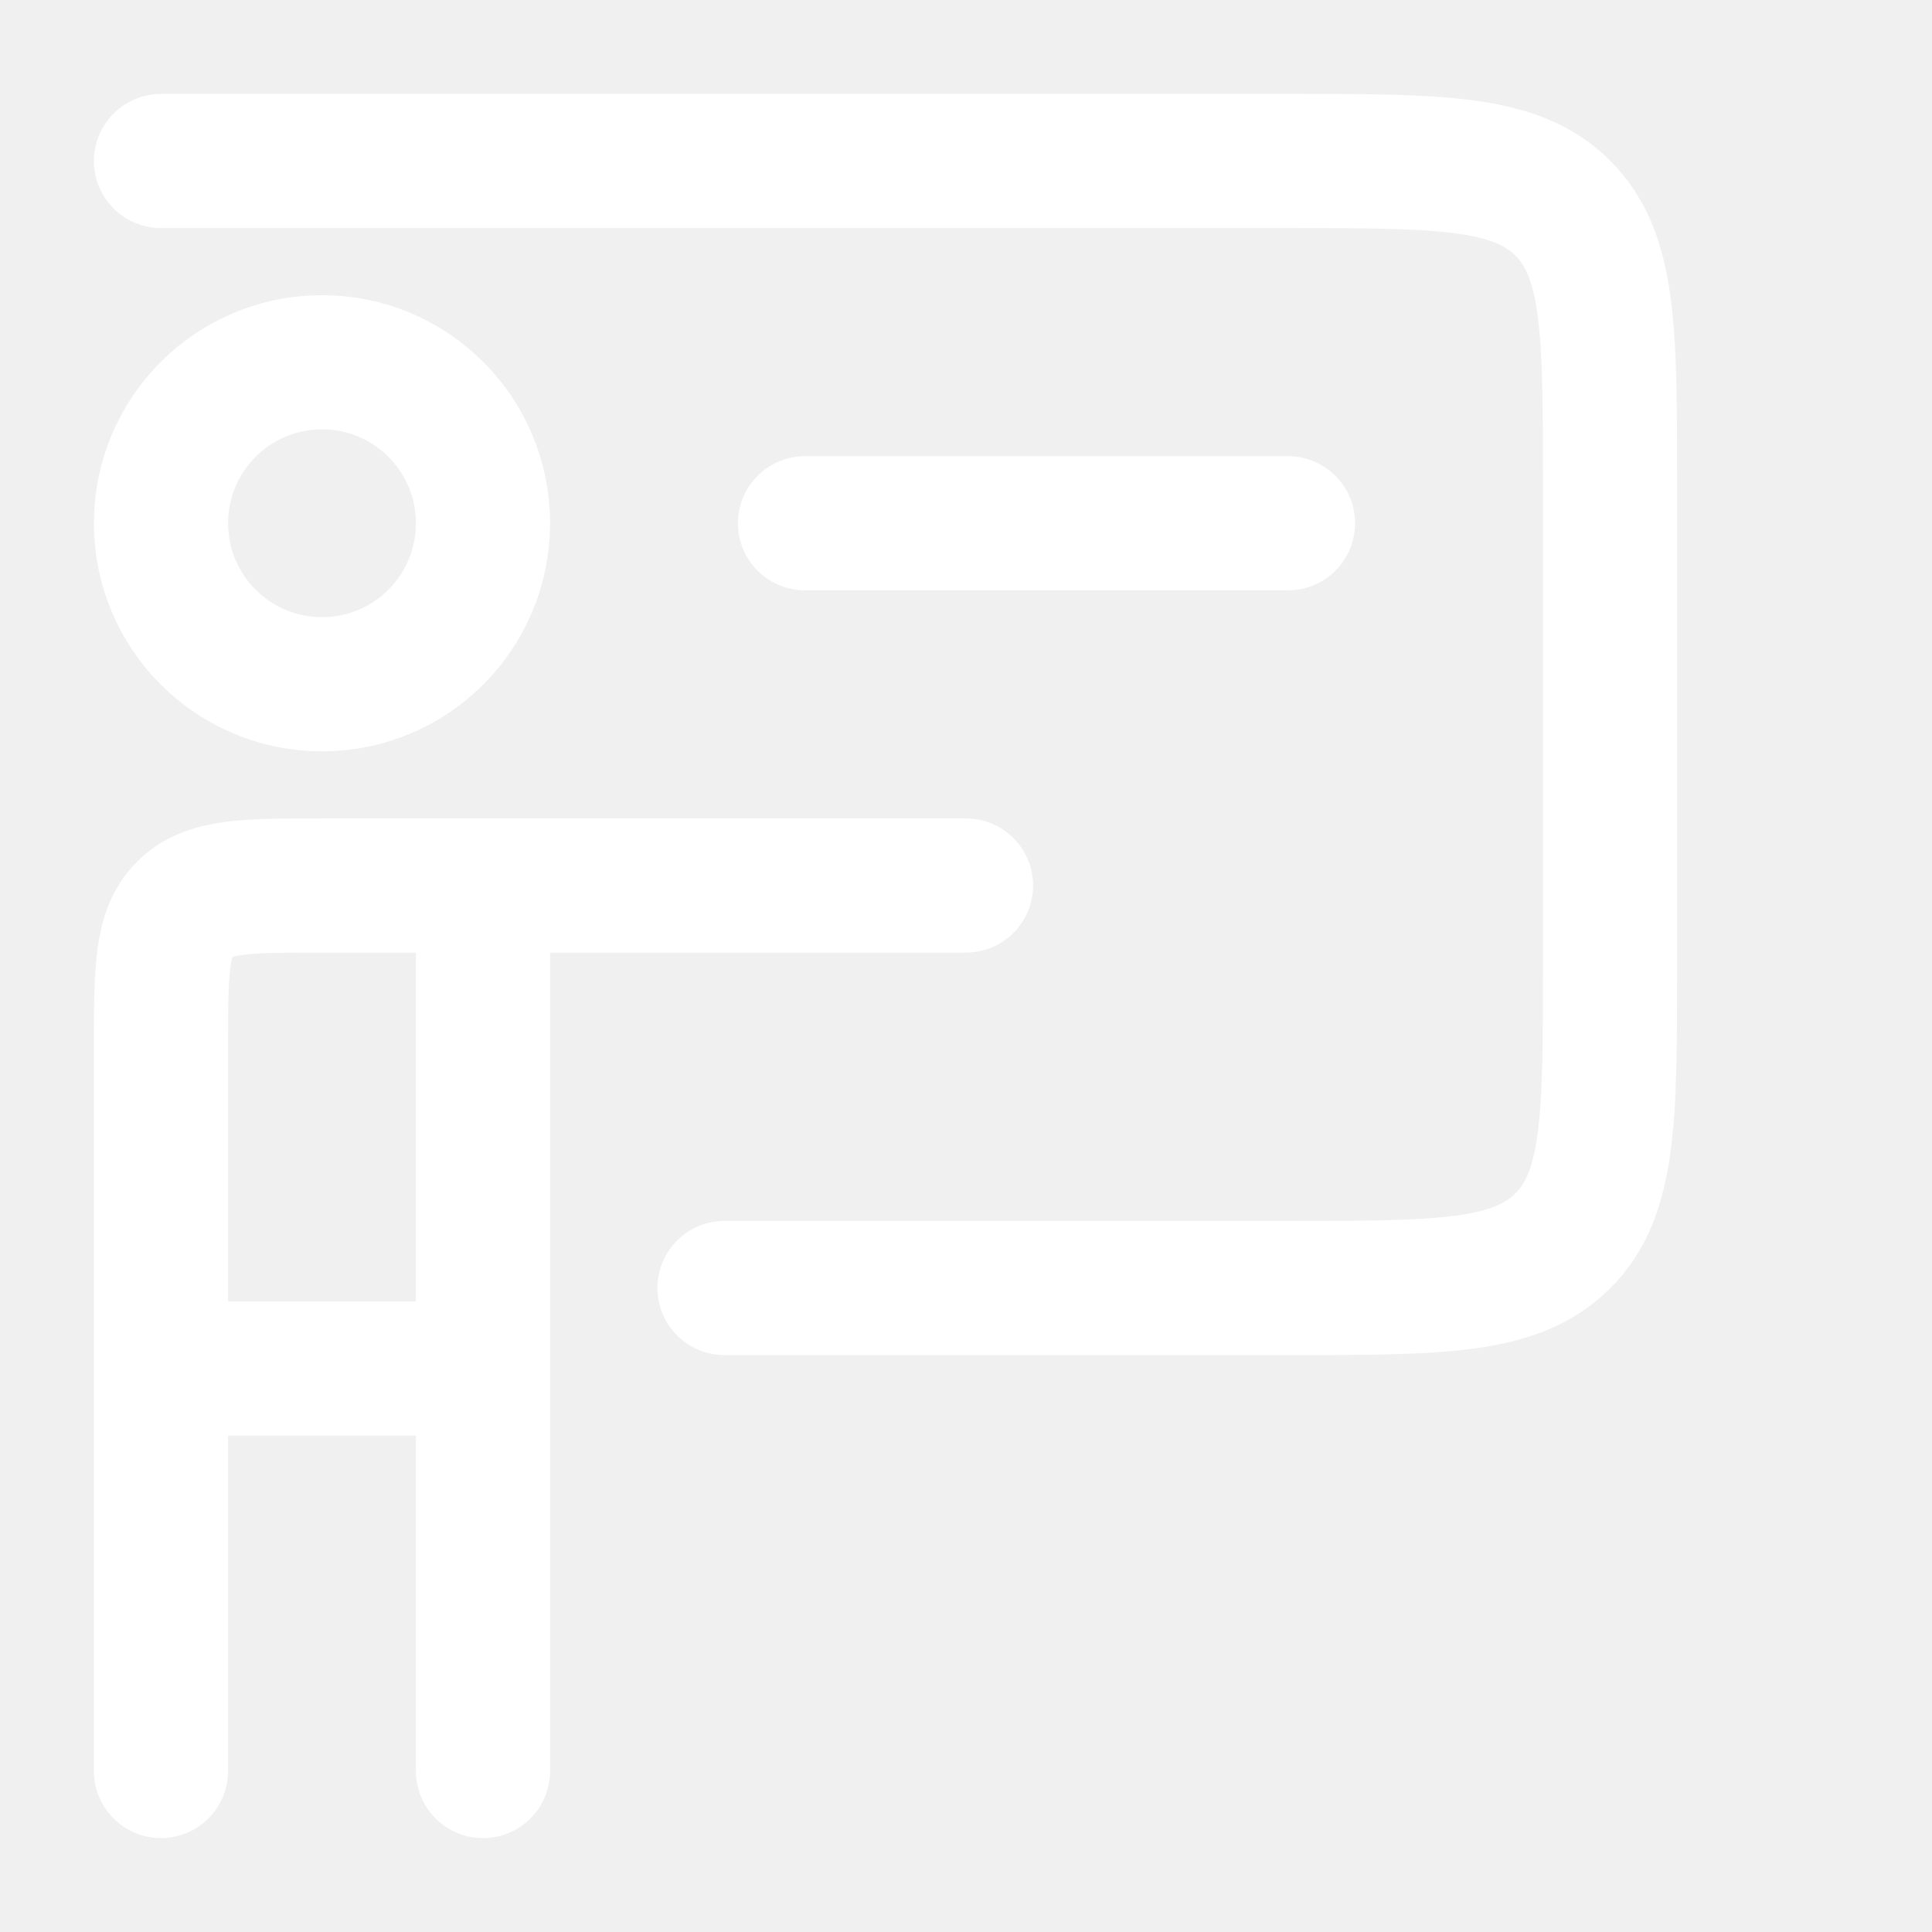
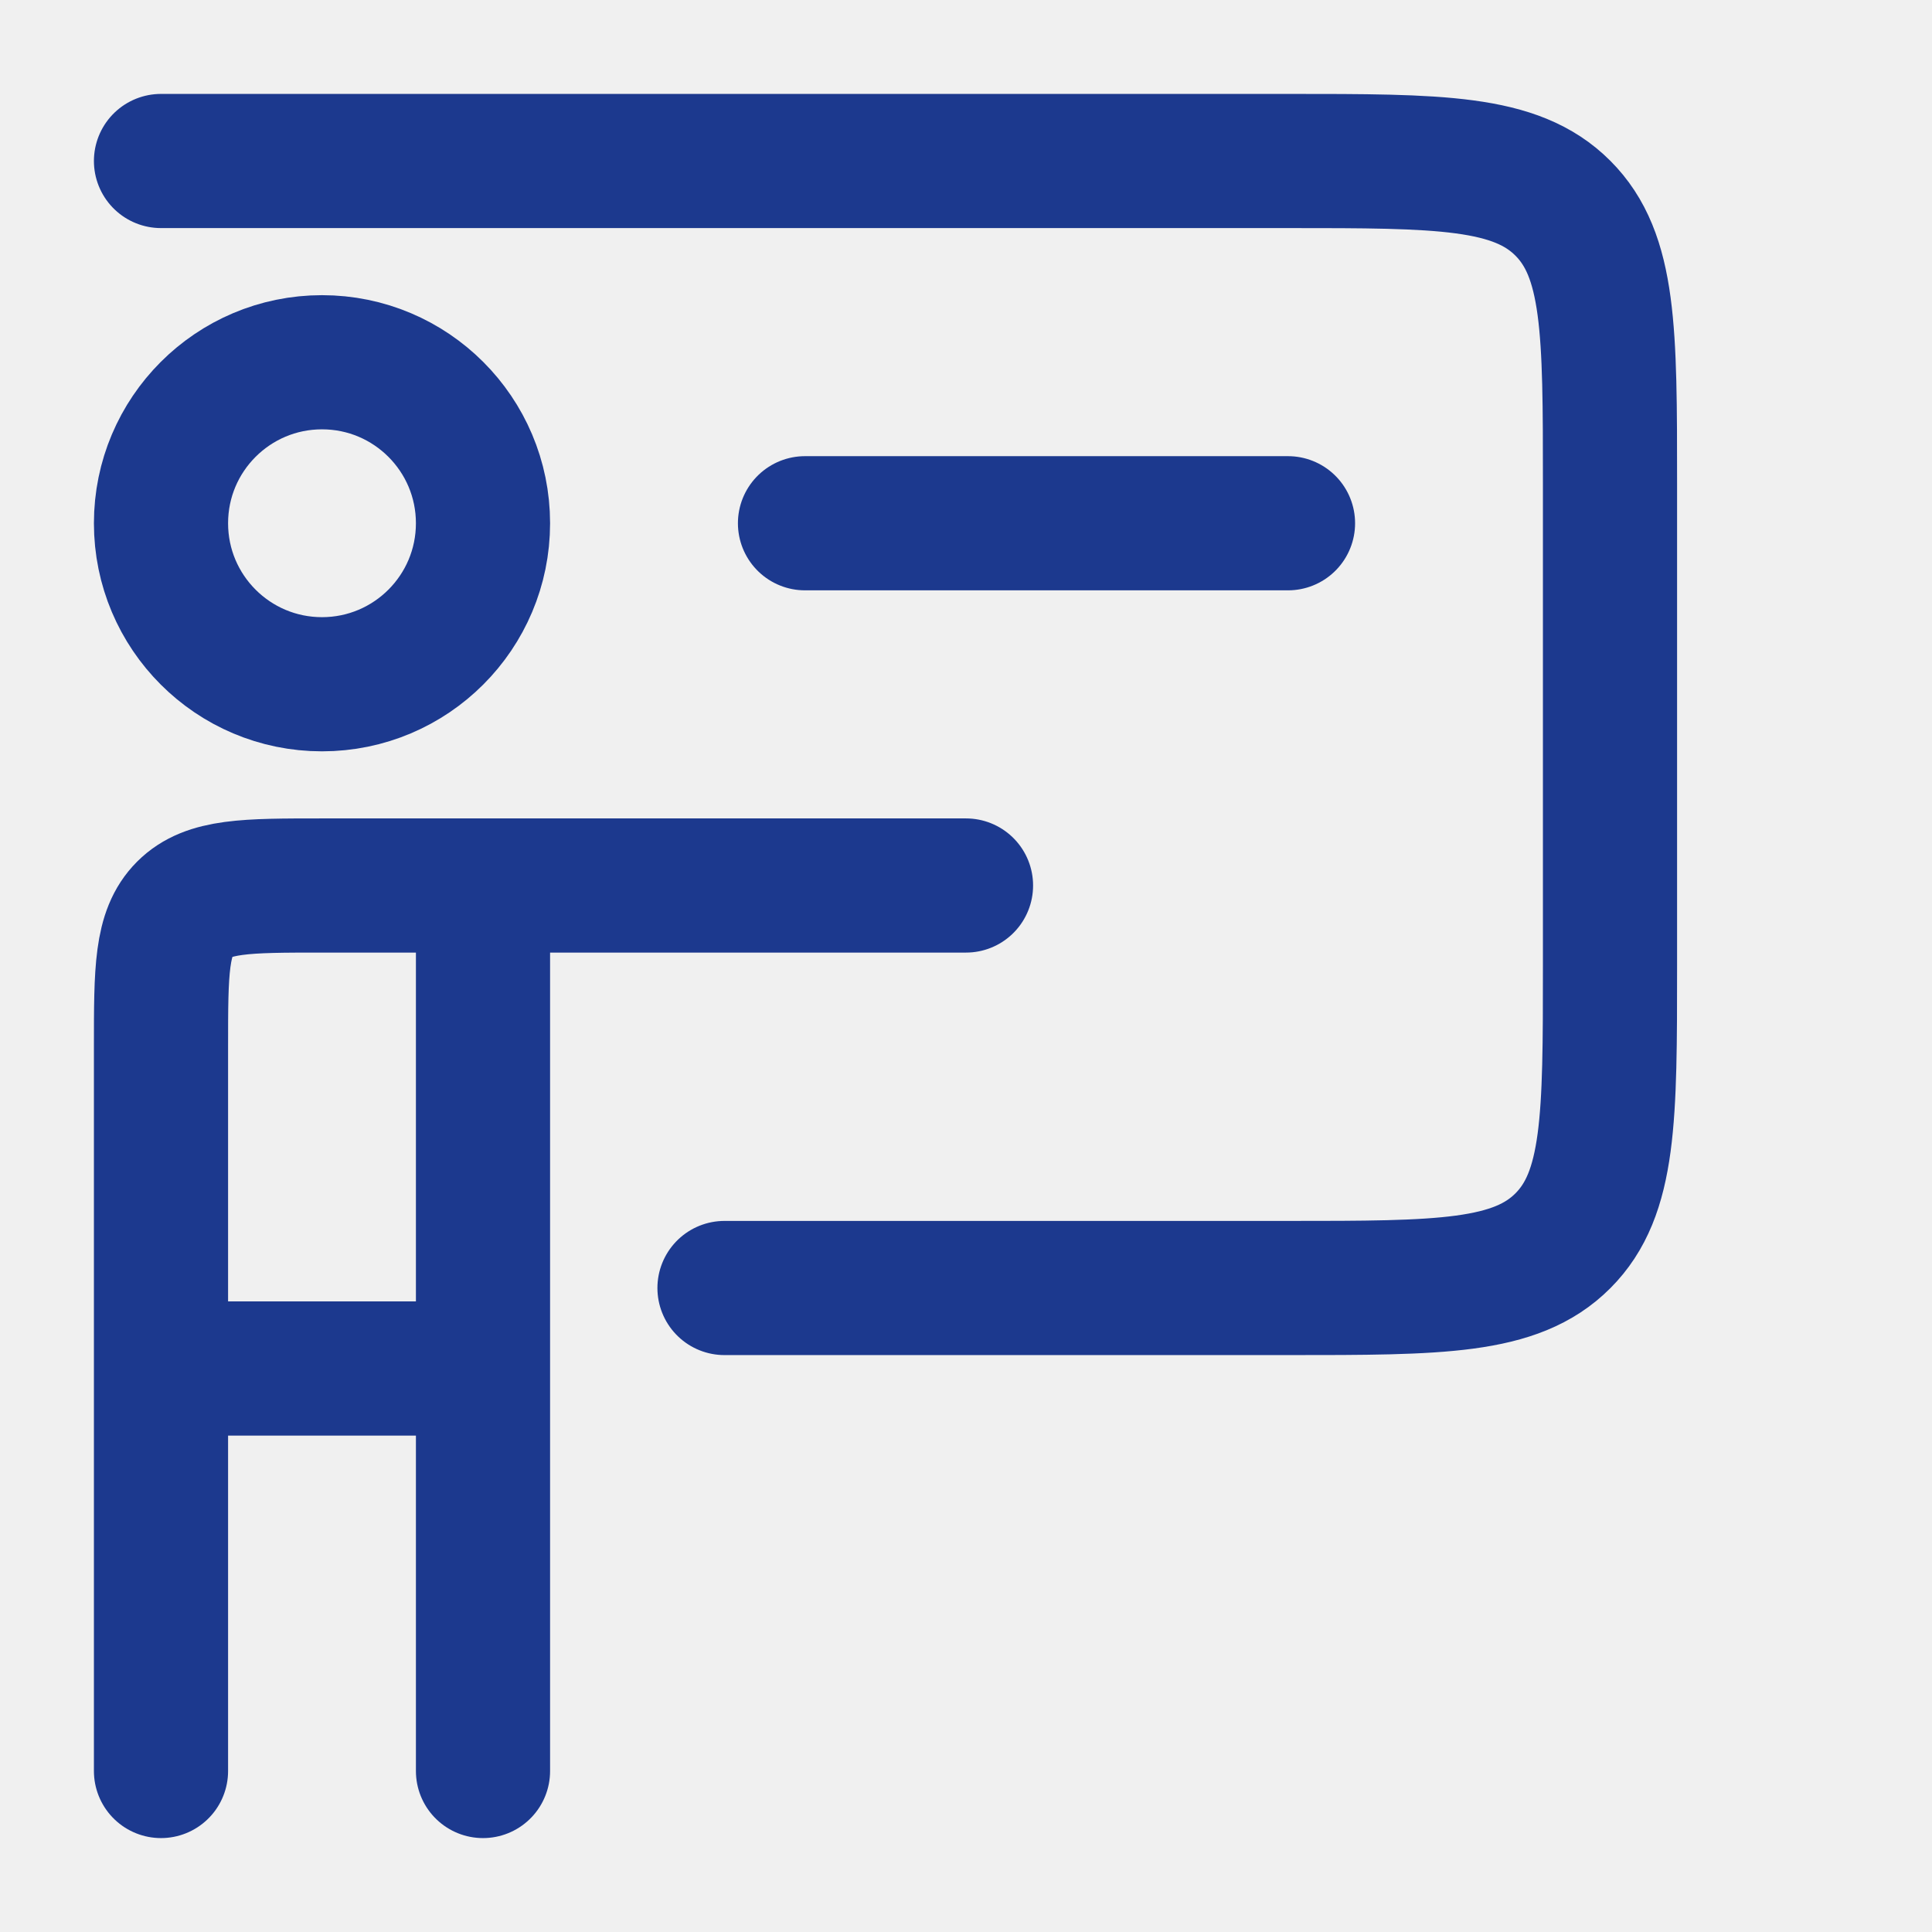
<svg xmlns="http://www.w3.org/2000/svg" width="36" height="36" viewBox="0 0 36 36" fill="none">
-   <path d="M3 3H24C26.828 3 28.243 3 29.121 3.879C30 4.757 30 6.172 30 9V18C30 20.828 30 22.243 29.121 23.121C28.243 24 26.828 24 24 24H13.5" stroke="white" stroke-width="2.5" stroke-linecap="round" stroke-linejoin="round" />
-   <path d="M15 9.75H24" stroke="white" stroke-width="2.5" stroke-linecap="round" stroke-linejoin="round" />
-   <path d="M3 25.5V19.5C3 18.086 3 17.379 3.439 16.939C3.879 16.5 4.586 16.5 6 16.5H9M3 25.5H9M3 25.5V33M9 16.5V25.5M9 16.5H13.5H18M9 25.5V33" stroke="white" stroke-width="2.5" stroke-linecap="round" stroke-linejoin="round" />
-   <path d="M9 9.75C9 11.407 7.657 12.75 6 12.75C4.343 12.75 3 11.407 3 9.75C3 8.093 4.343 6.75 6 6.75C7.657 6.75 9 8.093 9 9.75Z" stroke="white" stroke-width="2.5" />
+   <path d="M3 3H24C26.828 3 28.243 3 29.121 3.879C30 4.757 30 6.172 30 9V18C30 20.828 30 22.243 29.121 23.121C28.243 24 26.828 24 24 24H13.5" stroke="#1C398E" stroke-width="2.5" stroke-linecap="round" stroke-linejoin="round" />
+   <path d="M15 9.75H24" stroke="#1C398E" stroke-width="2.5" stroke-linecap="round" stroke-linejoin="round" />
+   <path d="M3 25.5V19.5C3 18.086 3 17.379 3.439 16.939C3.879 16.5 4.586 16.5 6 16.5H9M3 25.5H9M3 25.5V33M9 16.5V25.5M9 16.5H13.5H18M9 25.5V33" stroke="#1C398E" stroke-width="2.5" stroke-linecap="round" stroke-linejoin="round" />
+   <path d="M9 9.75C9 11.407 7.657 12.75 6 12.75C4.343 12.75 3 11.407 3 9.75C3 8.093 4.343 6.75 6 6.75C7.657 6.75 9 8.093 9 9.75Z" stroke="#1C398E" stroke-width="2.5" />
</svg>
